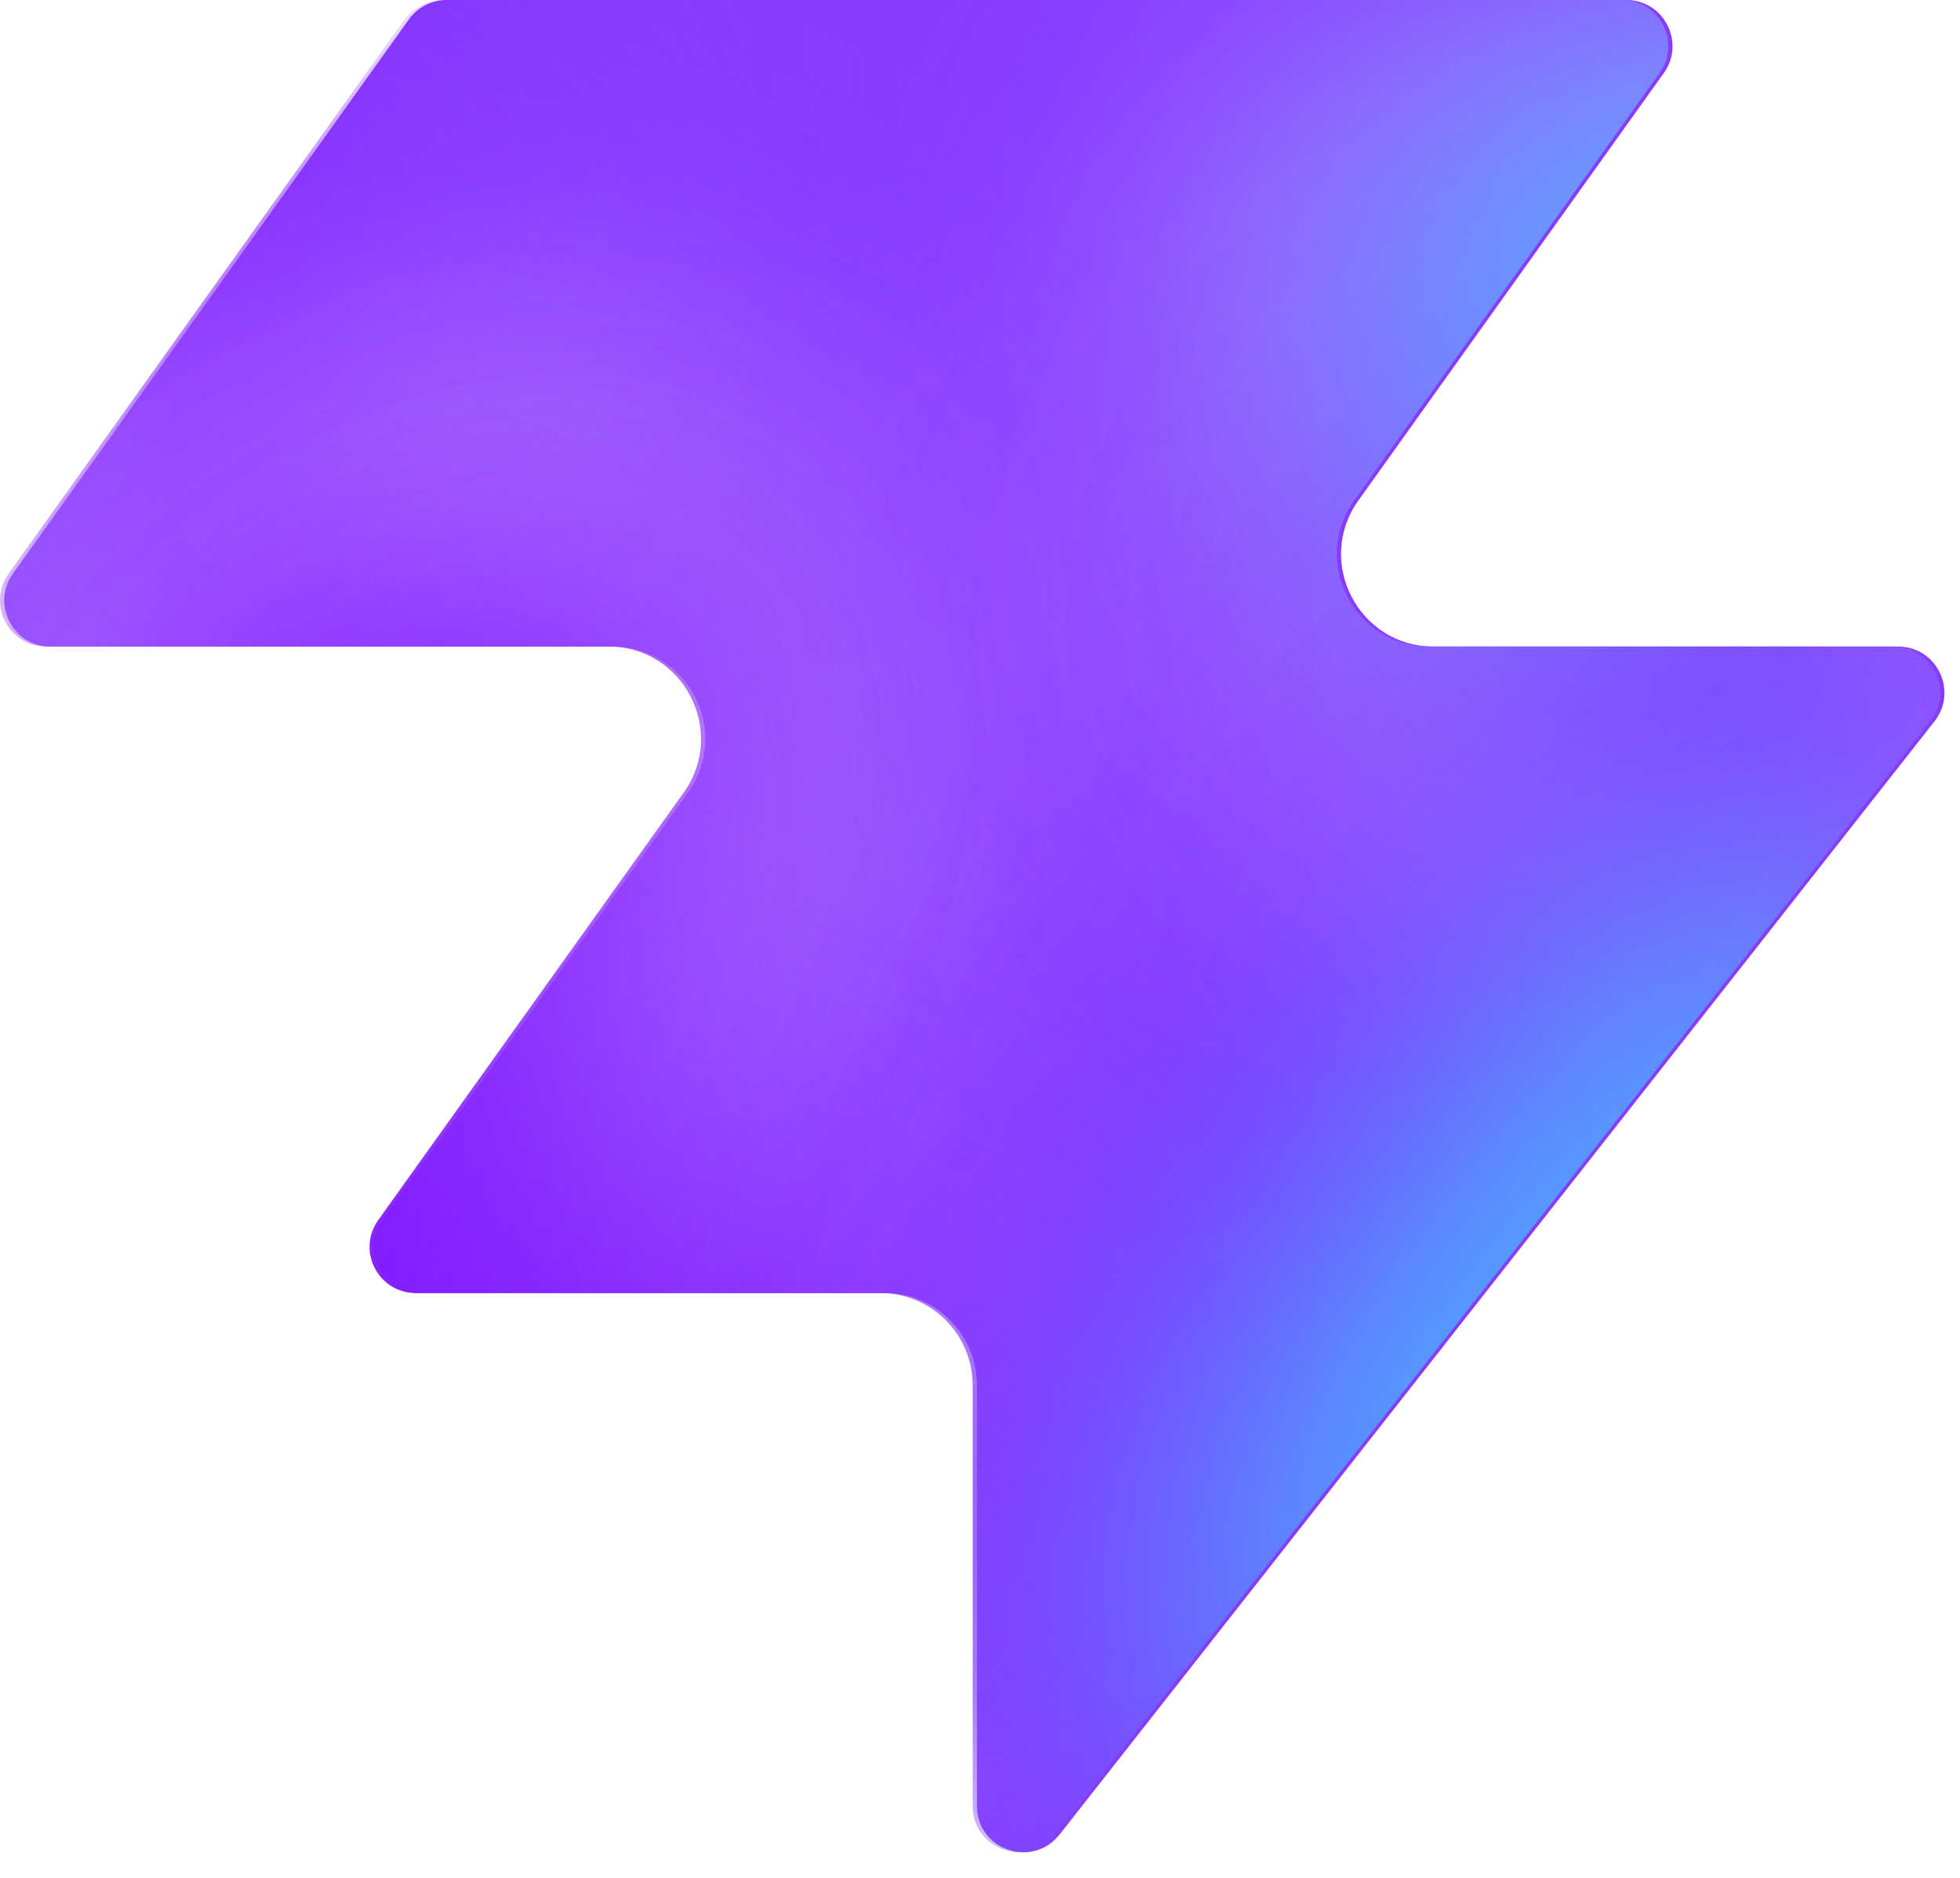
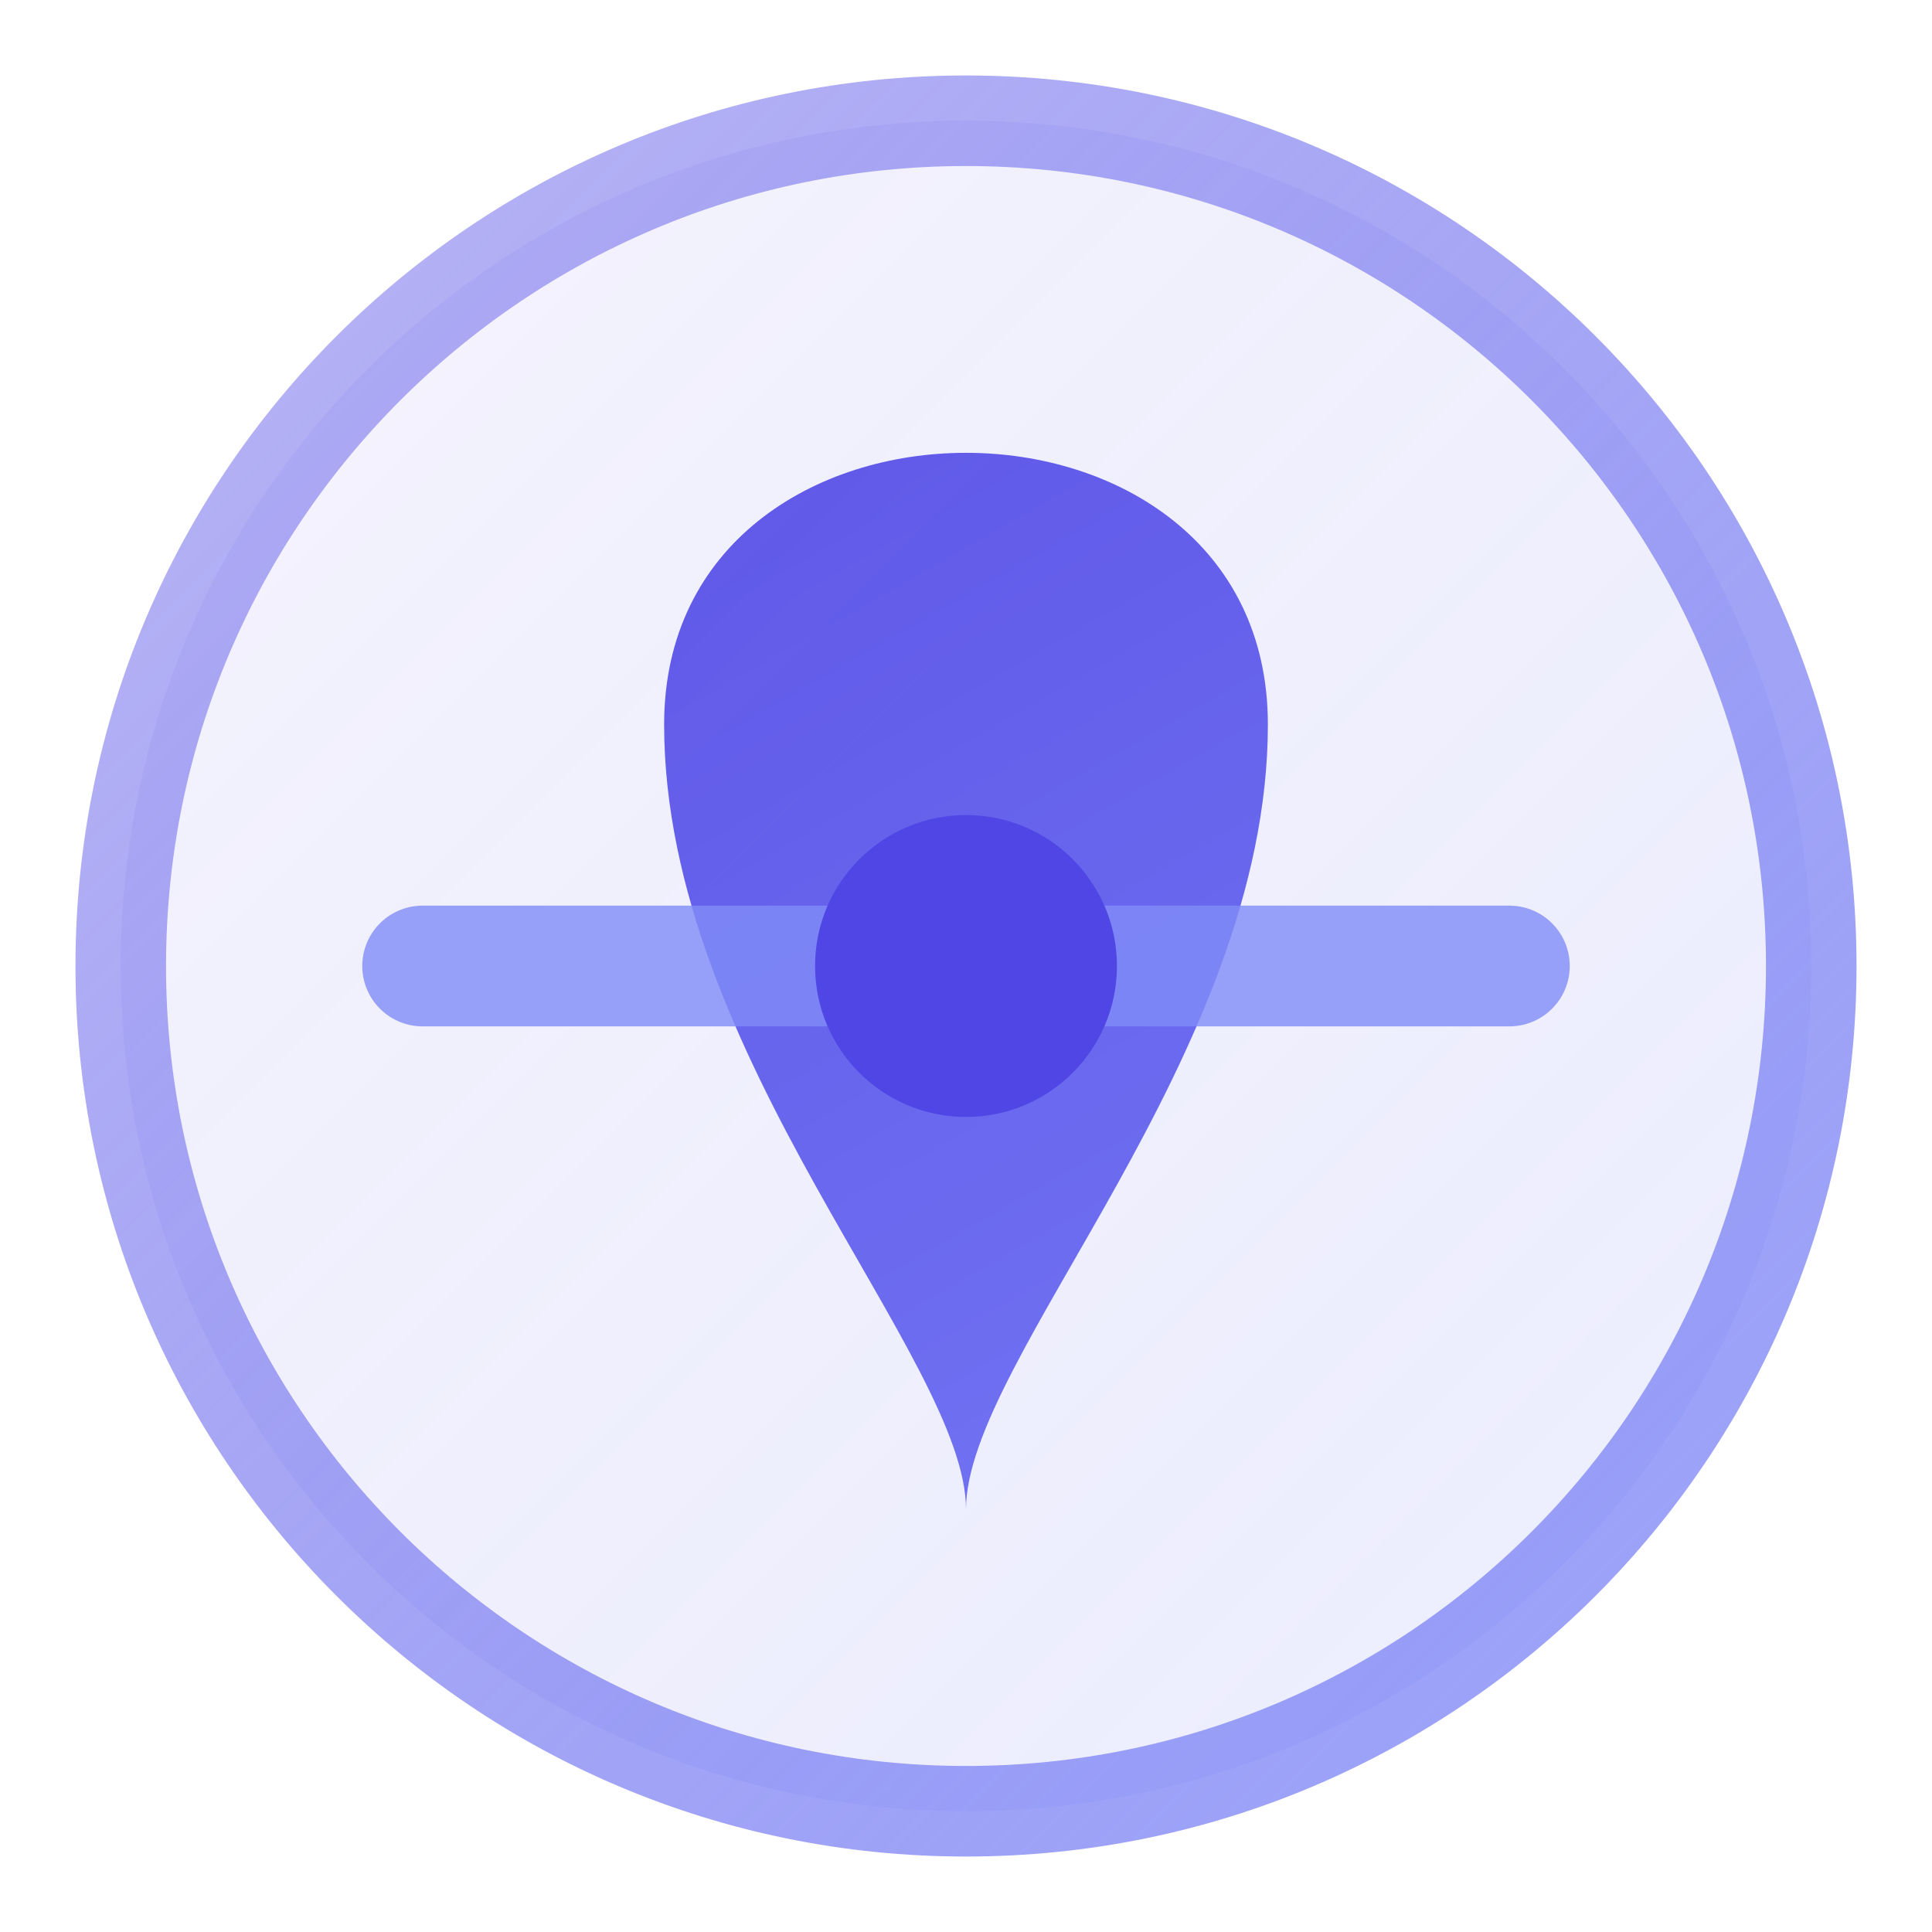
- <svg xmlns="http://www.w3.org/2000/svg" width="48" height="46" fill="none" viewBox="0 0 48 46">
-   <path fill="#863bff" d="M25.946 44.938c-.664.845-2.021.375-2.021-.698V33.937a2.26 2.26 0 0 0-2.262-2.262H10.287c-.92 0-1.456-1.04-.92-1.788l7.48-10.471c1.07-1.497 0-3.578-1.842-3.578H1.237c-.92 0-1.456-1.04-.92-1.788L10.013.474c.214-.297.556-.474.92-.474h28.894c.92 0 1.456 1.04.92 1.788l-7.48 10.471c-1.07 1.498 0 3.579 1.842 3.579h11.377c.943 0 1.473 1.088.89 1.83L25.947 44.94z" style="fill:#863bff;fill:color(display-p3 .525 .23 1);fill-opacity:1" />
-   <mask id="a" width="48" height="46" x="0" y="0" maskUnits="userSpaceOnUse" style="mask-type:alpha">
-     <path fill="#000" d="M25.842 44.938c-.664.844-2.021.375-2.021-.698V33.937a2.26 2.26 0 0 0-2.262-2.262H10.183c-.92 0-1.456-1.04-.92-1.788l7.48-10.471c1.07-1.498 0-3.579-1.842-3.579H1.133c-.92 0-1.456-1.04-.92-1.787L9.91.473c.214-.297.556-.474.92-.474h28.894c.92 0 1.456 1.04.92 1.788l-7.48 10.471c-1.07 1.498 0 3.578 1.842 3.578h11.377c.943 0 1.473 1.088.89 1.832L25.843 44.94z" style="fill:#000;fill-opacity:1" />
-   </mask>
-   <g mask="url(#a)">
-     <g filter="url(#b)">
-       <ellipse cx="5.508" cy="14.704" fill="#ede6ff" rx="5.508" ry="14.704" style="fill:#ede6ff;fill:color(display-p3 .927 .903 1);fill-opacity:1" transform="matrix(.00324 1 1 -.00324 -4.47 31.516)" />
-     </g>
-     <g filter="url(#c)">
-       <ellipse cx="10.399" cy="29.851" fill="#ede6ff" rx="10.399" ry="29.851" style="fill:#ede6ff;fill:color(display-p3 .927 .903 1);fill-opacity:1" transform="matrix(.00324 1 1 -.00324 -39.328 7.883)" />
-     </g>
-     <g filter="url(#d)">
-       <ellipse cx="5.508" cy="30.487" fill="#7e14ff" rx="5.508" ry="30.487" style="fill:#7e14ff;fill:color(display-p3 .492 .077 1);fill-opacity:1" transform="rotate(89.814 -25.913 -14.639)scale(1 -1)" />
-     </g>
-     <g filter="url(#e)">
-       <ellipse cx="5.508" cy="30.599" fill="#7e14ff" rx="5.508" ry="30.599" style="fill:#7e14ff;fill:color(display-p3 .492 .077 1);fill-opacity:1" transform="rotate(89.814 -32.644 -3.334)scale(1 -1)" />
-     </g>
-     <g filter="url(#f)">
-       <ellipse cx="5.508" cy="30.599" fill="#7e14ff" rx="5.508" ry="30.599" style="fill:#7e14ff;fill:color(display-p3 .492 .077 1);fill-opacity:1" transform="matrix(.00324 1 1 -.00324 -34.34 30.47)" />
-     </g>
-     <g filter="url(#g)">
-       <ellipse cx="14.072" cy="22.078" fill="#ede6ff" rx="14.072" ry="22.078" style="fill:#ede6ff;fill:color(display-p3 .927 .903 1);fill-opacity:1" transform="rotate(93.35 24.506 48.493)scale(-1 1)" />
-     </g>
-     <g filter="url(#h)">
-       <ellipse cx="3.47" cy="21.501" fill="#7e14ff" rx="3.47" ry="21.501" style="fill:#7e14ff;fill:color(display-p3 .492 .077 1);fill-opacity:1" transform="rotate(89.009 28.708 47.59)scale(-1 1)" />
-     </g>
-     <g filter="url(#i)">
-       <ellipse cx="3.47" cy="21.501" fill="#7e14ff" rx="3.47" ry="21.501" style="fill:#7e14ff;fill:color(display-p3 .492 .077 1);fill-opacity:1" transform="rotate(89.009 28.708 47.59)scale(-1 1)" />
-     </g>
-     <g filter="url(#j)">
-       <ellipse cx=".387" cy="8.972" fill="#7e14ff" rx="4.407" ry="29.108" style="fill:#7e14ff;fill:color(display-p3 .492 .077 1);fill-opacity:1" transform="rotate(39.51 .387 8.972)" />
-     </g>
-     <g filter="url(#k)">
-       <ellipse cx="47.523" cy="-6.092" fill="#7e14ff" rx="4.407" ry="29.108" style="fill:#7e14ff;fill:color(display-p3 .492 .077 1);fill-opacity:1" transform="rotate(37.892 47.523 -6.092)" />
-     </g>
-     <g filter="url(#l)">
-       <ellipse cx="41.412" cy="6.333" fill="#47bfff" rx="5.971" ry="9.665" style="fill:#47bfff;fill:color(display-p3 .28 .748 1);fill-opacity:1" transform="rotate(37.892 41.412 6.333)" />
-     </g>
-     <g filter="url(#m)">
-       <ellipse cx="-1.879" cy="38.332" fill="#7e14ff" rx="4.407" ry="29.108" style="fill:#7e14ff;fill:color(display-p3 .492 .077 1);fill-opacity:1" transform="rotate(37.892 -1.88 38.332)" />
-     </g>
-     <g filter="url(#n)">
-       <ellipse cx="-1.879" cy="38.332" fill="#7e14ff" rx="4.407" ry="29.108" style="fill:#7e14ff;fill:color(display-p3 .492 .077 1);fill-opacity:1" transform="rotate(37.892 -1.88 38.332)" />
-     </g>
-     <g filter="url(#o)">
-       <ellipse cx="35.651" cy="29.907" fill="#7e14ff" rx="4.407" ry="29.108" style="fill:#7e14ff;fill:color(display-p3 .492 .077 1);fill-opacity:1" transform="rotate(37.892 35.651 29.907)" />
-     </g>
-     <g filter="url(#p)">
-       <ellipse cx="38.418" cy="32.4" fill="#47bfff" rx="5.971" ry="15.297" style="fill:#47bfff;fill:color(display-p3 .28 .748 1);fill-opacity:1" transform="rotate(37.892 38.418 32.4)" />
-     </g>
-   </g>
+ <svg xmlns="http://www.w3.org/2000/svg" viewBox="0 0 32 32" fill="none">
+   <circle cx="16" cy="16" r="14" fill="url(#bg-grad)" stroke="url(#stroke-grad)" stroke-width="1.5" />
+   <path d="M16 7.5C13.5 7.5 11 9 11 12C11 17.5 16 22.5 16 25C16 22.5 21 17.5 21 12C21 9 18.5 7.5 16 7.5Z" fill="url(#shield-grad)" fill-opacity="0.9" />
+   <path d="M7 16H25" stroke="#818CF8" stroke-width="2" stroke-linecap="round" opacity="0.8" />
+   <circle cx="16" cy="16" r="2.5" fill="#4F46E5" />
  <defs>
-     <filter id="b" width="60.045" height="41.654" x="-19.77" y="16.149" color-interpolation-filters="sRGB" filterUnits="userSpaceOnUse">
-       <feFlood flood-opacity="0" result="BackgroundImageFix" />
-       <feBlend in="SourceGraphic" in2="BackgroundImageFix" result="shape" />
-       <feGaussianBlur result="effect1_foregroundBlur_2002_17158" stdDeviation="7.659" />
-     </filter>
-     <filter id="c" width="90.34" height="51.437" x="-54.613" y="-7.533" color-interpolation-filters="sRGB" filterUnits="userSpaceOnUse">
-       <feFlood flood-opacity="0" result="BackgroundImageFix" />
-       <feBlend in="SourceGraphic" in2="BackgroundImageFix" result="shape" />
-       <feGaussianBlur result="effect1_foregroundBlur_2002_17158" stdDeviation="7.659" />
-     </filter>
-     <filter id="d" width="79.355" height="29.4" x="-49.64" y="2.03" color-interpolation-filters="sRGB" filterUnits="userSpaceOnUse">
-       <feFlood flood-opacity="0" result="BackgroundImageFix" />
-       <feBlend in="SourceGraphic" in2="BackgroundImageFix" result="shape" />
-       <feGaussianBlur result="effect1_foregroundBlur_2002_17158" stdDeviation="4.596" />
-     </filter>
-     <filter id="e" width="79.579" height="29.4" x="-45.045" y="20.029" color-interpolation-filters="sRGB" filterUnits="userSpaceOnUse">
-       <feFlood flood-opacity="0" result="BackgroundImageFix" />
-       <feBlend in="SourceGraphic" in2="BackgroundImageFix" result="shape" />
-       <feGaussianBlur result="effect1_foregroundBlur_2002_17158" stdDeviation="4.596" />
-     </filter>
-     <filter id="f" width="79.579" height="29.4" x="-43.513" y="21.178" color-interpolation-filters="sRGB" filterUnits="userSpaceOnUse">
-       <feFlood flood-opacity="0" result="BackgroundImageFix" />
-       <feBlend in="SourceGraphic" in2="BackgroundImageFix" result="shape" />
-       <feGaussianBlur result="effect1_foregroundBlur_2002_17158" stdDeviation="4.596" />
-     </filter>
-     <filter id="g" width="74.749" height="58.852" x="15.756" y="-17.901" color-interpolation-filters="sRGB" filterUnits="userSpaceOnUse">
-       <feFlood flood-opacity="0" result="BackgroundImageFix" />
-       <feBlend in="SourceGraphic" in2="BackgroundImageFix" result="shape" />
-       <feGaussianBlur result="effect1_foregroundBlur_2002_17158" stdDeviation="7.659" />
-     </filter>
-     <filter id="h" width="61.377" height="25.362" x="23.548" y="2.284" color-interpolation-filters="sRGB" filterUnits="userSpaceOnUse">
-       <feFlood flood-opacity="0" result="BackgroundImageFix" />
-       <feBlend in="SourceGraphic" in2="BackgroundImageFix" result="shape" />
-       <feGaussianBlur result="effect1_foregroundBlur_2002_17158" stdDeviation="4.596" />
-     </filter>
-     <filter id="i" width="61.377" height="25.362" x="23.548" y="2.284" color-interpolation-filters="sRGB" filterUnits="userSpaceOnUse">
-       <feFlood flood-opacity="0" result="BackgroundImageFix" />
-       <feBlend in="SourceGraphic" in2="BackgroundImageFix" result="shape" />
-       <feGaussianBlur result="effect1_foregroundBlur_2002_17158" stdDeviation="4.596" />
-     </filter>
-     <filter id="j" width="56.045" height="63.649" x="-27.636" y="-22.853" color-interpolation-filters="sRGB" filterUnits="userSpaceOnUse">
-       <feFlood flood-opacity="0" result="BackgroundImageFix" />
-       <feBlend in="SourceGraphic" in2="BackgroundImageFix" result="shape" />
-       <feGaussianBlur result="effect1_foregroundBlur_2002_17158" stdDeviation="4.596" />
-     </filter>
-     <filter id="k" width="54.814" height="64.646" x="20.116" y="-38.415" color-interpolation-filters="sRGB" filterUnits="userSpaceOnUse">
-       <feFlood flood-opacity="0" result="BackgroundImageFix" />
-       <feBlend in="SourceGraphic" in2="BackgroundImageFix" result="shape" />
-       <feGaussianBlur result="effect1_foregroundBlur_2002_17158" stdDeviation="4.596" />
-     </filter>
-     <filter id="l" width="33.541" height="35.313" x="24.641" y="-11.323" color-interpolation-filters="sRGB" filterUnits="userSpaceOnUse">
-       <feFlood flood-opacity="0" result="BackgroundImageFix" />
-       <feBlend in="SourceGraphic" in2="BackgroundImageFix" result="shape" />
-       <feGaussianBlur result="effect1_foregroundBlur_2002_17158" stdDeviation="4.596" />
-     </filter>
-     <filter id="m" width="54.814" height="64.646" x="-29.286" y="6.009" color-interpolation-filters="sRGB" filterUnits="userSpaceOnUse">
-       <feFlood flood-opacity="0" result="BackgroundImageFix" />
-       <feBlend in="SourceGraphic" in2="BackgroundImageFix" result="shape" />
-       <feGaussianBlur result="effect1_foregroundBlur_2002_17158" stdDeviation="4.596" />
-     </filter>
-     <filter id="n" width="54.814" height="64.646" x="-29.286" y="6.009" color-interpolation-filters="sRGB" filterUnits="userSpaceOnUse">
-       <feFlood flood-opacity="0" result="BackgroundImageFix" />
-       <feBlend in="SourceGraphic" in2="BackgroundImageFix" result="shape" />
-       <feGaussianBlur result="effect1_foregroundBlur_2002_17158" stdDeviation="4.596" />
-     </filter>
-     <filter id="o" width="54.814" height="64.646" x="8.244" y="-2.416" color-interpolation-filters="sRGB" filterUnits="userSpaceOnUse">
-       <feFlood flood-opacity="0" result="BackgroundImageFix" />
-       <feBlend in="SourceGraphic" in2="BackgroundImageFix" result="shape" />
-       <feGaussianBlur result="effect1_foregroundBlur_2002_17158" stdDeviation="4.596" />
-     </filter>
-     <filter id="p" width="39.409" height="43.623" x="18.713" y="10.588" color-interpolation-filters="sRGB" filterUnits="userSpaceOnUse">
-       <feFlood flood-opacity="0" result="BackgroundImageFix" />
-       <feBlend in="SourceGraphic" in2="BackgroundImageFix" result="shape" />
-       <feGaussianBlur result="effect1_foregroundBlur_2002_17158" stdDeviation="4.596" />
-     </filter>
+     <linearGradient id="bg-grad" x1="2" y1="2" x2="30" y2="30" gradientUnits="userSpaceOnUse">
+       <stop stop-color="#4F46E5" stop-opacity="0.06" />
+       <stop offset="1" stop-color="#818CF8" stop-opacity="0.15" />
+     </linearGradient>
+     <linearGradient id="stroke-grad" x1="2" y1="2" x2="30" y2="30" gradientUnits="userSpaceOnUse">
+       <stop stop-color="#4F46E5" stop-opacity="0.4" />
+       <stop offset="1" stop-color="#818CF8" stop-opacity="0.8" />
+     </linearGradient>
+     <linearGradient id="shield-grad" x1="11" y1="7.5" x2="21" y2="25" gradientUnits="userSpaceOnUse">
+       <stop stop-color="#4F46E5" />
+       <stop offset="1" stop-color="#6366F1" />
+     </linearGradient>
  </defs>
</svg>
